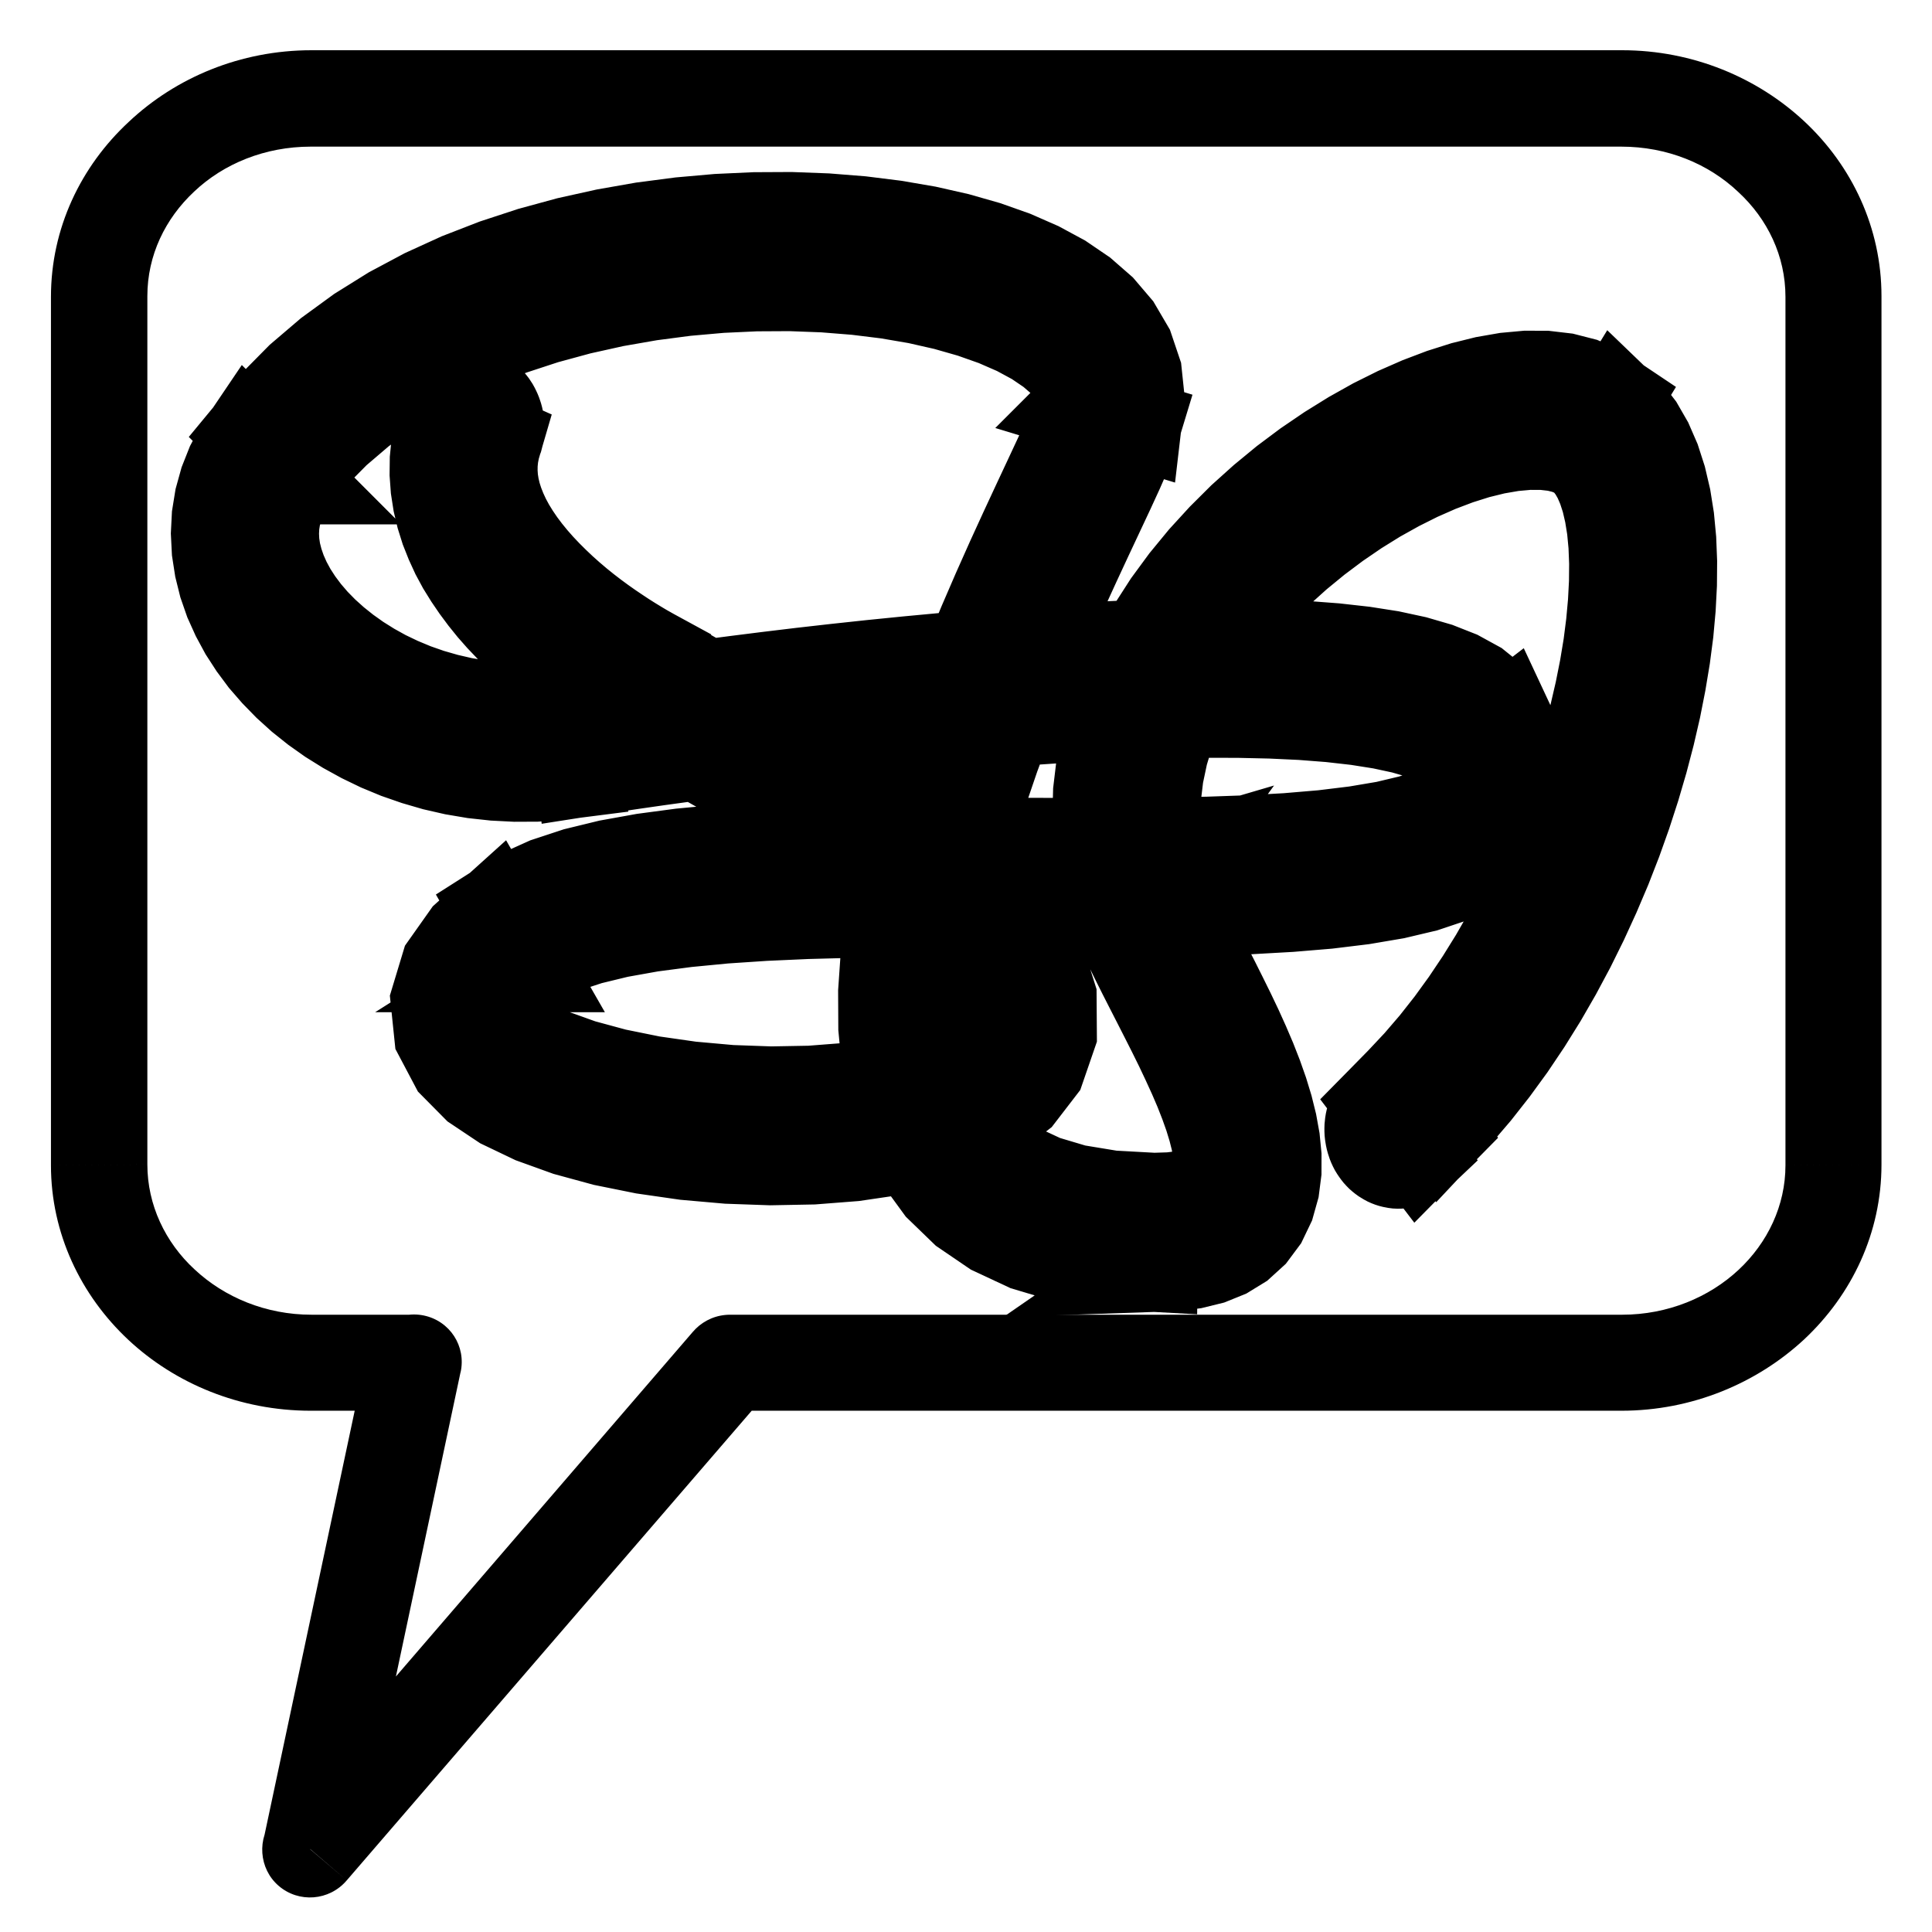
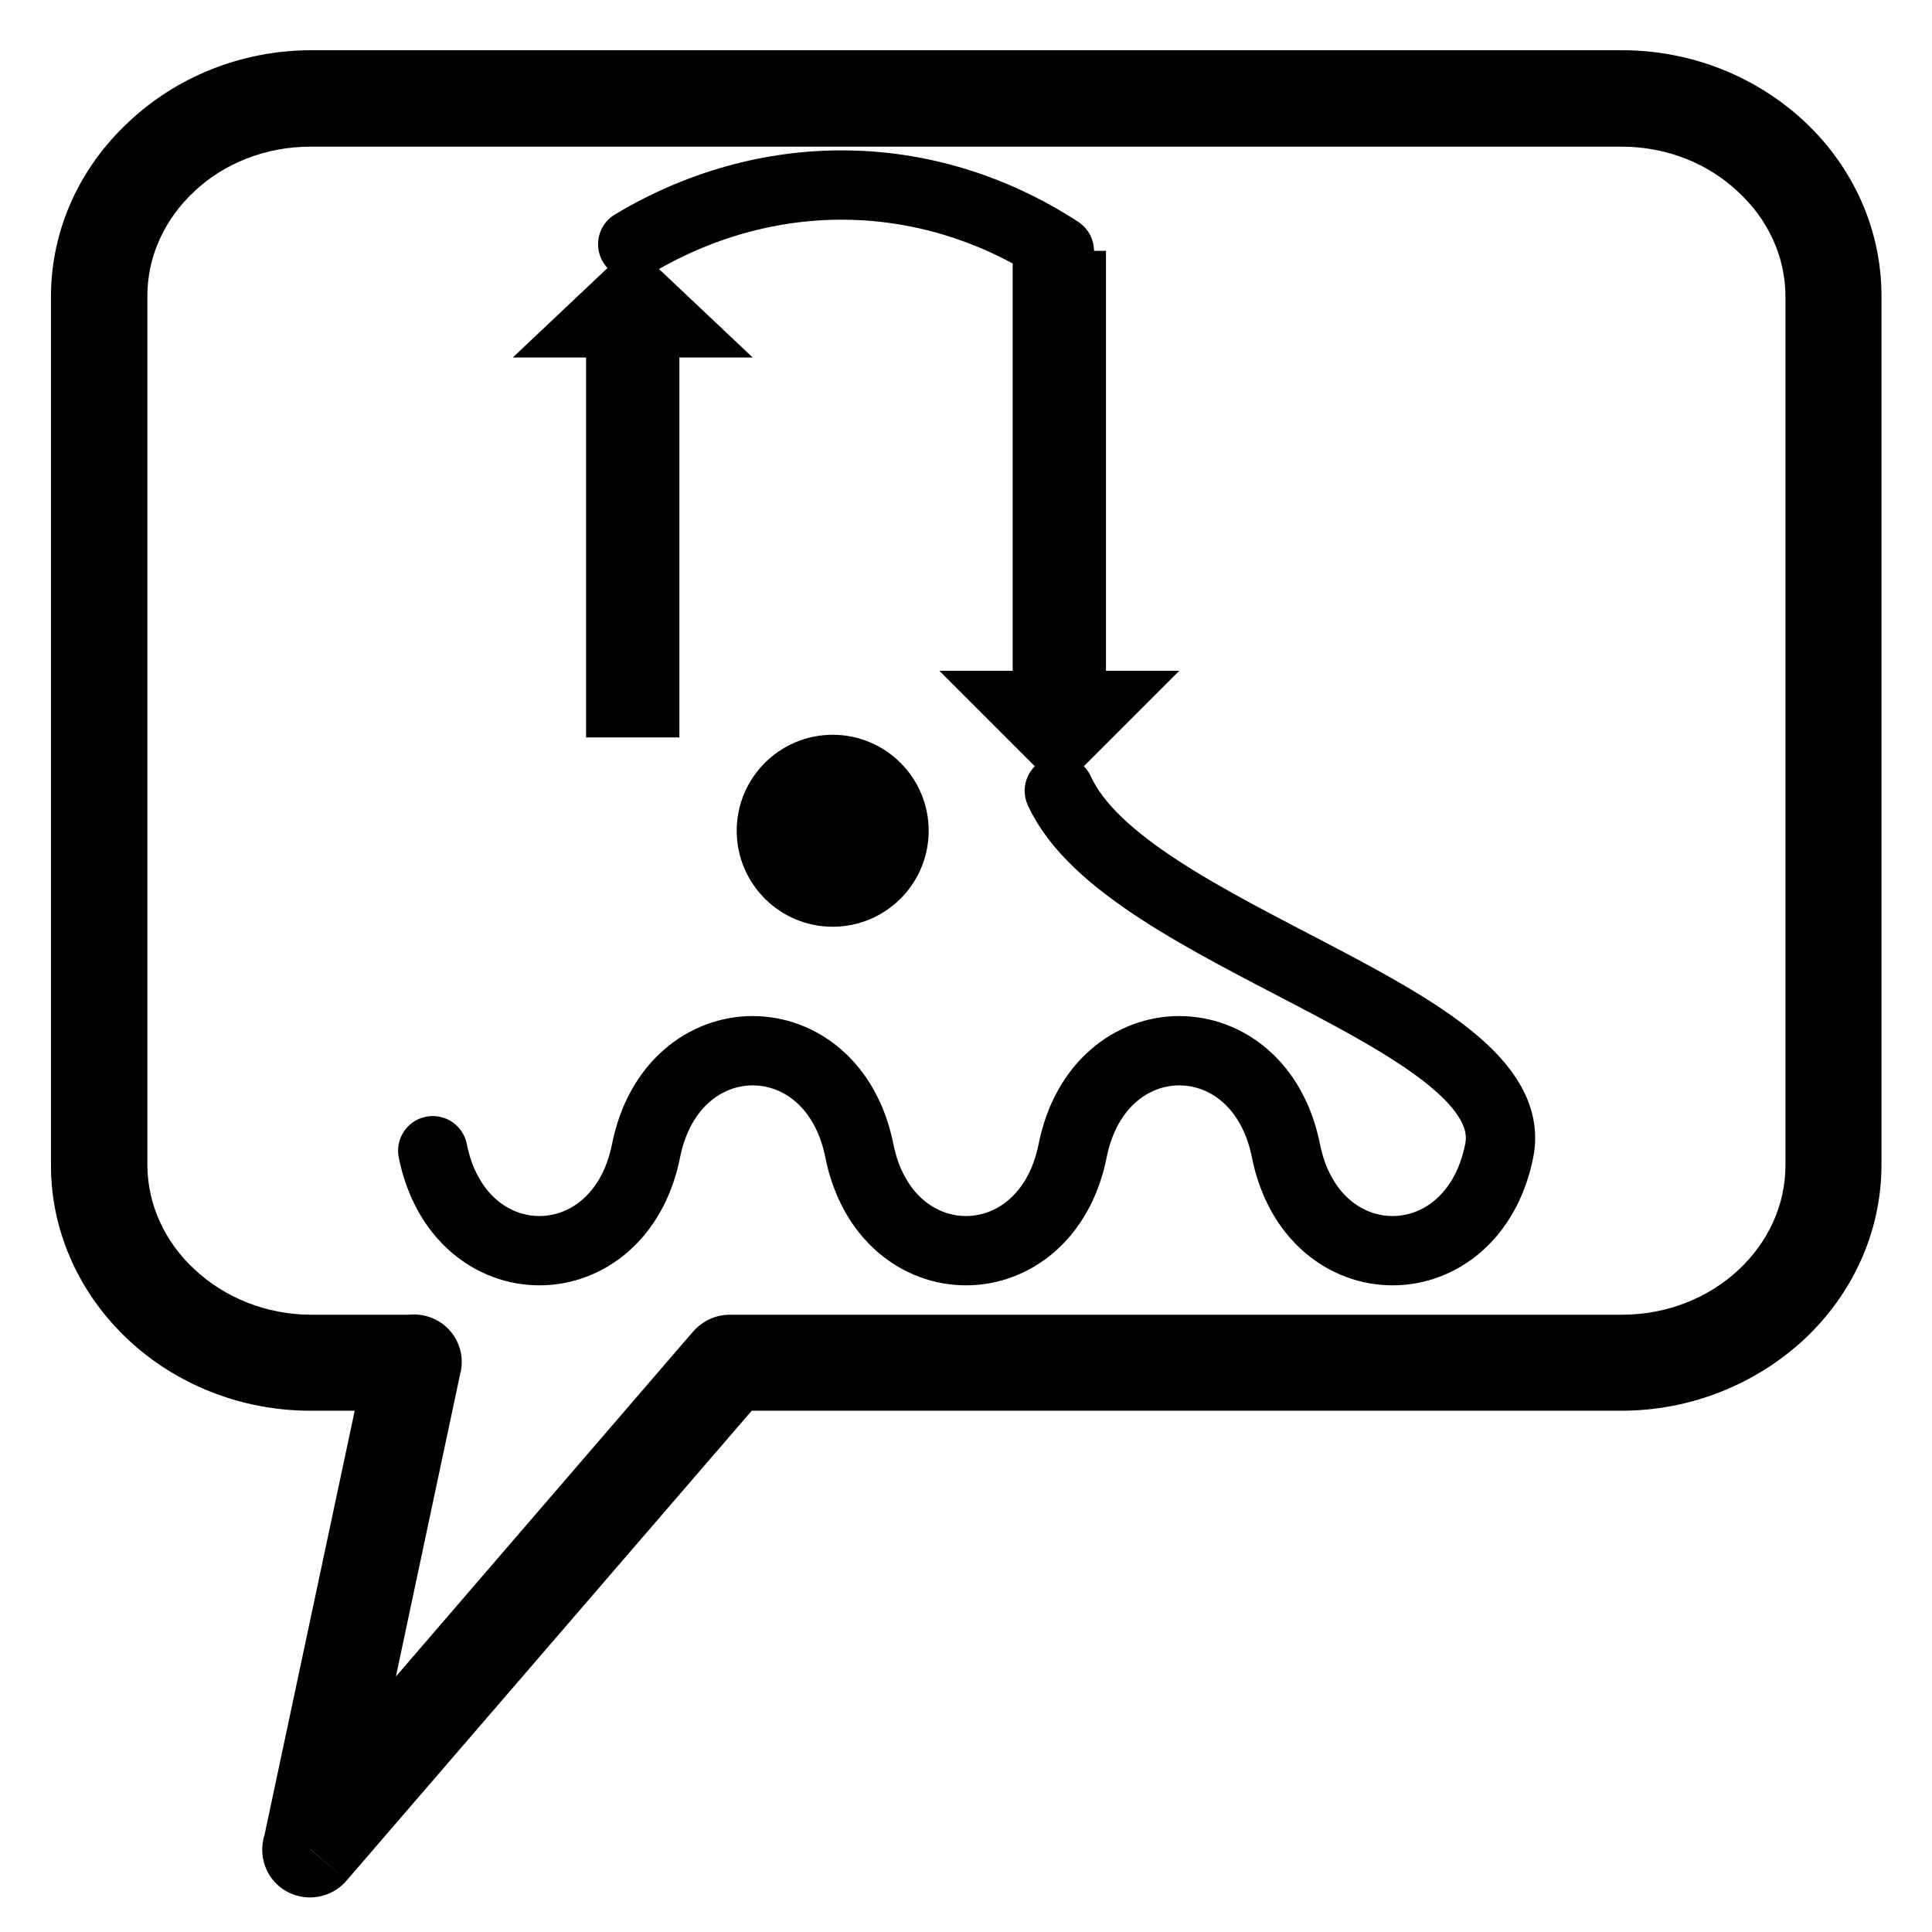
- <svg xmlns="http://www.w3.org/2000/svg" stroke="currentColor" fill="currentColor" width="1000" height="1000" id="svg4152" version="1.1" viewBox="0 0 1000 1000">
-   <defs id="defs5498">
-     <marker style="overflow:visible" id="marker4233" refX="0.0" refY="0.0" orient="auto">
-       <path transform="scale(0.8)" style="fill-rule:evenodd;stroke-width:1pt;stroke-opacity:1;fill-opacity:1" d="M 5.77,0.0 L -2.88,5.0 L -2.88,-5.0 L 5.77,0.0 z " id="path4235" />
-     </marker>
-     <marker style="overflow:visible" id="marker4755" refX="0.0" refY="0.0" orient="auto">
-       <path transform="scale(0.8)" style="fill-rule:evenodd;stroke-width:1pt;stroke-opacity:1;fill-opacity:1" d="M 5.77,0.0 L -2.88,5.0 L -2.88,-5.0 L 5.77,0.0 z " id="path4757" />
-     </marker>
-     <marker orient="auto" refY="0.0" refX="0.0" id="Arrow1Lend" style="overflow:visible;">
-       <path id="path4164" d="M 0.0,0.0 L 5.0,-5.0 L -12.5,0.0 L 5.0,5.0 L 0.0,0.0 z " style="fill-rule:evenodd;stroke-width:1pt;stroke-opacity:1;fill-opacity:1" transform="scale(0.8) rotate(180) translate(12.5,0)" />
-     </marker>
-     <marker orient="auto" refY="0.0" refX="0.0" id="Arrow2Lend" style="overflow:visible;">
-       <path id="path4182" style="fill-rule:evenodd;stroke-width:0.625;stroke-linejoin:round;stroke-opacity:1;fill-opacity:1" d="M 8.719,4.034 L -2.207,0.016 L 8.719,-4.002 C 6.973,-1.63 6.983,1.616 8.719,4.034 z " transform="scale(1.1) rotate(180) translate(1,0)" />
-     </marker>
-     <pattern y="0" x="0" height="6" width="6" patternUnits="userSpaceOnUse" id="EMFhbasepattern" />
-     <pattern y="0" x="0" height="6" width="6" patternUnits="userSpaceOnUse" id="EMFhbasepattern-6" />
-   </defs>
-   <path id="path3584" d="m 973.852,153.252 0,449.489 -49.701,0.403 0,-449.492 z m 0,449.489 c 0,35.273 -15.231,67.332 -40.084,90.582 l -33.865,-36.075 c 15.029,-14.025 24.248,-33.265 24.248,-54.103 z m -40.084,90.582 c -24.444,22.644 -57.911,36.871 -94.585,36.871 l 0.404,-49.696 c 23.642,0 45.086,-9.017 60.317,-23.25 z m -94.585,36.871 -461.714,0 0.401,-49.696 461.717,0 z m -461.513,-24.848 -0.201,24.848 c -13.827,0 -24.849,-11.019 -24.849,-24.848 0.2,-13.829 11.422,-24.848 25.25,-24.848 z M 396.507,721.58 179.477,973.276 141.803,941.01 358.832,689.111 Z m -235.867,235.664 18.837,16.033 c -9.018,10.621 -24.849,11.821 -35.27,2.804 -10.22,-8.815 -11.422,-24.646 -2.405,-35.071 z m -24.248,-5.008 53.506,-251.702 48.496,9.623 -53.506,251.899 z m 77.754,-246.891 -24.448,-5.008 c 2.806,-13.43 16.032,-22.246 29.659,-19.442 13.427,2.804 22.043,15.831 19.038,29.457 z m -0.201,24.848 -53.105,0 0.401,-49.696 53.105,0 z m -53.105,0 c -36.673,0 -70.139,-14.025 -94.387,-36.669 l 34.268,-36.473 c 15.431,14.429 36.873,23.446 60.52,23.446 z M 66.454,693.524 C 41.805,670.477 26.374,638.412 26.374,603.145 l 49.899,-0.403 c 0,20.844 9.218,40.28 24.448,54.311 z m -40.079,-90.38 0,-449.492 49.899,-0.401 0,449.489 z m 0,-449.492 c 0,-35.47 15.431,-67.534 40.28,-90.579 L 100.521,99.145 C 85.491,113.172 76.273,132.21 76.273,153.252 Z M 66.654,63.073 C 90.902,40.228 124.368,26 161.241,26 l -0.401,49.899 c -23.647,0 -45.089,8.817 -60.319,23.246 z M 161.241,26 l 678.346,0 -0.404,49.899 -678.343,0 z m 678.346,0 c 36.669,0 70.136,14.228 94.383,36.873 L 899.702,99.346 C 884.275,84.716 862.831,75.899 839.183,75.899 Z m 94.383,36.873 c 24.651,23.045 39.882,55.109 39.882,90.379 l -49.701,0.401 c 0,-21.042 -9.219,-40.28 -24.45,-54.307 z" style="fill-opacity:1;fill-rule:nonzero;stroke:none" />
-   <g style="clip-rule:evenodd;fill-rule:evenodd;image-rendering:optimizeQuality;shape-rendering:geometricPrecision;text-rendering:geometricPrecision;fill-opacity:1" id="g5179" transform="matrix(45.35208,0,0,46.1966,11.08423,23.48066)">
-     <path class="fil0" d="m 15.489,11.851 0.456,0.587 -0.014,0.013 -0.014,0.012 -0.014,0.011 -0.015,0.01 -0.015,0.009 -0.015,0.008 -0.016,0.007 -0.016,0.006 -0.016,0.005 -0.016,0.005 -0.016,0.004 -0.016,0.003 -0.017,0.002 -0.017,10e-4 -0.017,1.79e-4 -0.017,-7.61e-4 -0.016,-0.002 -0.016,-0.003 -0.016,-0.003 -0.016,-0.004 -0.016,-0.005 -0.016,-0.006 -0.016,-0.007 -0.015,-0.008 -0.015,-0.009 -0.015,-0.009 -0.014,-0.01 -0.014,-0.011 -0.014,-0.012 -0.013,-0.013 -0.013,-0.014 -0.012,-0.015 -0.011,-0.015 -0.011,-0.016 -0.01,-0.016 -0.009,-0.017 -0.008,-0.017 -0.007,-0.017 -0.006,-0.018 -0.006,-0.018 -0.005,-0.018 -0.004,-0.018 -0.003,-0.018 -0.003,-0.019 -0.002,-0.019 -9.4e-4,-0.019 -1.34e-4,-0.019 6.26e-4,-0.019 0.002,-0.019 0.002,-0.019 0.003,-0.018 0.004,-0.018 0.005,-0.018 0.005,-0.018 0.006,-0.018 0.007,-0.017 0.008,-0.017 0.008,-0.017 0.009,-0.016 0.01,-0.016 0.011,-0.015 0.012,-0.015 0.012,-0.014 z m 0.698,0.346 -0.242,0.241 L 15.489,11.851 15.731,11.61 Z m 1.615,-7.583 0.398,-0.639 v 0 l 0.146,0.138 0.126,0.161 0.105,0.179 0.086,0.194 0.068,0.207 0.052,0.218 0.037,0.228 0.023,0.238 0.01,0.247 -0.002,0.256 -0.014,0.264 -0.025,0.271 -0.037,0.278 -0.048,0.284 -0.058,0.289 -0.069,0.293 -0.079,0.296 -0.089,0.298 -0.099,0.3 -0.109,0.3 -0.119,0.3 -0.129,0.298 -0.138,0.296 -0.147,0.292 -0.157,0.288 -0.166,0.283 -0.175,0.276 -0.184,0.269 -0.193,0.26 -0.201,0.251 -0.21,0.241 -0.219,0.229 -0.456,-0.587 0.196,-0.205 0.189,-0.216 0.182,-0.227 0.175,-0.237 0.168,-0.246 0.16,-0.253 0.152,-0.26 0.144,-0.265 0.136,-0.27 0.128,-0.273 0.119,-0.276 0.11,-0.277 0.101,-0.277 0.092,-0.276 0.082,-0.274 0.073,-0.271 0.063,-0.267 0.053,-0.261 0.043,-0.254 0.032,-0.246 0.022,-0.237 0.012,-0.226 0.002,-0.214 -0.008,-0.201 -0.018,-0.186 -0.028,-0.17 -0.036,-0.152 -0.044,-0.133 -0.05,-0.114 -0.055,-0.094 -0.059,-0.076 -0.064,-0.06 v 0 z m -4.784,4.568 -0.669,0.193 v 0 L 12.289,9.034 12.265,8.695 12.274,8.36 12.314,8.032 12.383,7.712 12.478,7.401 12.596,7.1 12.736,6.809 12.896,6.529 13.073,6.259 13.266,6.001 13.473,5.754 13.692,5.519 13.921,5.295 14.16,5.084 14.405,4.886 14.657,4.701 14.913,4.53 15.171,4.373 15.431,4.23 15.691,4.103 15.949,3.992 16.204,3.897 16.455,3.819 16.701,3.759 l 0.24,-0.041 0.233,-0.021 0.225,8.055e-4 0.217,0.025 0.207,0.052 0.197,0.083 0.181,0.119 -0.398,0.639 -0.075,-0.048 -0.098,-0.041 -0.121,-0.03 -0.144,-0.016 -0.163,-4.475e-4 -0.18,0.016 -0.195,0.033 -0.207,0.05 -0.216,0.067 -0.223,0.083 -0.229,0.099 -0.232,0.114 -0.234,0.128 -0.233,0.142 -0.231,0.155 -0.227,0.167 -0.221,0.178 -0.214,0.189 -0.204,0.199 -0.193,0.208 -0.181,0.216 -0.167,0.223 -0.151,0.229 -0.134,0.234 -0.115,0.238 -0.095,0.241 -0.075,0.244 -0.053,0.246 -0.03,0.247 -0.007,0.249 0.018,0.252 0.044,0.256 z m -0.097,4.508 0.005,-0.782 v 0 l 0.188,-0.006 0.155,-0.019 0.123,-0.03 0.091,-0.036 0.063,-0.037 0.04,-0.035 0.025,-0.033 0.017,-0.036 0.013,-0.047 0.008,-0.064 -1.35e-4,-0.083 -0.01,-0.1 -0.021,-0.115 -0.033,-0.128 -0.043,-0.138 -0.053,-0.146 -0.061,-0.153 -0.069,-0.158 -0.075,-0.161 -0.079,-0.164 -0.083,-0.165 -0.085,-0.165 -0.085,-0.164 -0.085,-0.163 -0.083,-0.16 -0.08,-0.157 -0.076,-0.153 -0.071,-0.15 -0.065,-0.145 -0.057,-0.142 -0.048,-0.14 -0.038,-0.14 0.669,-0.193 0.02,0.073 0.032,0.093 0.044,0.11 0.055,0.123 0.064,0.134 0.071,0.143 0.077,0.151 0.082,0.157 0.085,0.163 0.087,0.167 0.087,0.171 0.087,0.173 0.085,0.175 0.081,0.176 0.077,0.177 0.071,0.178 0.064,0.178 0.055,0.177 0.045,0.178 0.033,0.179 0.018,0.18 -3.14e-4,0.182 -0.024,0.184 -0.052,0.182 -0.084,0.172 -0.116,0.153 -0.142,0.127 -0.163,0.098 -0.181,0.072 -0.199,0.048 -0.218,0.027 -0.239,0.008 v 0 z m -0.851,-9.64 0.668,0.199 v 0 l -0.048,0.155 -0.067,0.164 -0.085,0.191 -0.103,0.22 -0.119,0.249 -0.132,0.276 -0.142,0.3 -0.15,0.322 -0.155,0.341 -0.157,0.358 -0.157,0.371 -0.153,0.382 -0.147,0.389 -0.137,0.394 -0.125,0.395 -0.11,0.393 -0.093,0.388 -0.073,0.379 -0.05,0.366 -0.025,0.35 0.002,0.33 0.029,0.307 0.058,0.281 0.087,0.254 0.118,0.228 0.152,0.204 0.191,0.182 0.239,0.16 0.293,0.134 0.352,0.103 0.415,0.067 0.481,0.026 -0.005,0.782 -0.54,-0.029 -0.485,-0.079 -0.433,-0.127 -0.382,-0.175 -0.332,-0.222 -0.281,-0.267 -0.228,-0.307 -0.176,-0.339 -0.125,-0.363 -0.079,-0.381 -0.038,-0.394 -0.002,-0.404 0.029,-0.412 0.057,-0.418 0.081,-0.421 0.101,-0.423 0.119,-0.423 0.133,-0.42 0.145,-0.415 0.153,-0.407 0.159,-0.397 0.162,-0.384 0.162,-0.368 0.159,-0.35 0.153,-0.328 0.144,-0.304 0.132,-0.277 0.117,-0.246 0.099,-0.212 0.077,-0.172 0.05,-0.124 0.018,-0.053 v 0 z M 3.112,4.867 2.591,4.355 v 0 l 0.277,-0.329 0.303,-0.301 0.327,-0.274 0.348,-0.249 0.366,-0.224 0.382,-0.2 0.395,-0.177 0.407,-0.155 0.416,-0.134 0.422,-0.113 0.427,-0.093 0.429,-0.074 0.429,-0.055 0.427,-0.037 0.422,-0.019 0.416,-0.002 0.407,0.015 0.396,0.031 0.383,0.047 0.368,0.062 0.351,0.078 0.332,0.093 0.311,0.108 0.288,0.124 0.264,0.14 0.238,0.159 0.21,0.18 0.179,0.206 0.141,0.236 0.092,0.268 0.031,0.29 -0.035,0.294 -0.668,-0.199 0.013,-0.104 -0.01,-0.09 L 12.04,3.765 11.977,3.66 11.877,3.545 11.738,3.427 11.561,3.309 11.35,3.197 11.107,3.093 10.836,2.999 10.54,2.916 10.221,2.845 9.882,2.788 9.526,2.745 9.156,2.716 8.774,2.702 l -0.391,0.002 -0.398,0.018 -0.402,0.035 -0.404,0.052 -0.403,0.069 -0.399,0.087 -0.393,0.105 -0.385,0.124 -0.374,0.142 -0.361,0.161 -0.345,0.18 -0.327,0.2 -0.306,0.219 -0.284,0.238 -0.259,0.257 -0.233,0.276 v 0 z m 3.164,2.509 0.094,0.775 v 0 L 6.122,8.182 5.876,8.198 5.634,8.199 5.395,8.187 5.161,8.162 4.932,8.124 4.709,8.074 4.492,8.012 4.281,7.94 4.077,7.857 3.881,7.764 3.692,7.662 3.512,7.552 3.341,7.433 3.179,7.306 3.027,7.171 2.886,7.029 2.755,6.881 2.637,6.725 2.53,6.563 2.437,6.394 2.357,6.22 2.293,6.039 2.246,5.853 2.216,5.663 2.206,5.469 l 0.01,-0.195 0.032,-0.194 0.054,-0.191 0.075,-0.186 0.096,-0.178 0.117,-0.17 0.522,0.512 -0.071,0.104 -0.055,0.102 -0.041,0.1 -0.028,0.099 -0.016,0.099 -0.005,0.1 0.005,0.102 0.016,0.105 0.028,0.108 0.039,0.111 0.051,0.113 0.063,0.114 0.075,0.114 0.087,0.114 0.098,0.112 0.109,0.109 0.12,0.106 0.13,0.102 0.139,0.097 0.148,0.091 0.156,0.085 0.164,0.077 0.171,0.07 0.178,0.061 0.184,0.052 0.19,0.043 0.195,0.032 0.199,0.022 0.203,0.01 0.207,-0.001 0.21,-0.014 0.213,-0.027 v 0 z M 16.959,7.522 16.384,7.954 v -4.47e-5 l -0.032,-0.039 -0.078,-0.06 -0.127,-0.068 -0.172,-0.066 -0.211,-0.06 -0.246,-0.052 -0.277,-0.043 -0.305,-0.034 -0.329,-0.025 -0.35,-0.016 -0.368,-0.008 -0.384,-8.95e-4 -0.398,0.006 -0.408,0.012 -0.416,0.018 -0.422,0.023 -0.425,0.028 -0.425,0.032 -0.423,0.036 -0.419,0.039 -0.412,0.041 -0.403,0.043 -0.391,0.044 -0.377,0.044 -0.36,0.044 -0.341,0.044 -0.32,0.042 -0.296,0.04 -0.27,0.038 -0.241,0.035 -0.21,0.031 -0.176,0.027 -0.094,-0.775 0.178,-0.027 0.212,-0.032 0.243,-0.035 0.272,-0.038 0.299,-0.041 0.323,-0.043 0.344,-0.044 0.364,-0.045 0.38,-0.045 0.395,-0.044 0.407,-0.043 0.416,-0.041 0.424,-0.039 0.428,-0.036 0.431,-0.033 0.431,-0.029 0.429,-0.024 0.424,-0.019 0.417,-0.013 0.408,-0.006 0.396,9.845e-4 0.382,0.009 0.366,0.017 0.348,0.026 0.328,0.036 0.306,0.047 0.283,0.06 0.259,0.074 0.235,0.091 0.212,0.114 0.187,0.148 0.155,0.197 v -4.47e-5 z M 5.788,10.333 5.407,9.681 v 0 l 0.272,-0.17 0.307,-0.136 0.34,-0.11 0.372,-0.089 0.401,-0.071 0.428,-0.056 0.452,-0.042 0.473,-0.031 0.49,-0.022 0.504,-0.014 0.515,-0.007 0.521,-0.003 0.524,-4.48e-5 0.524,0.001 0.519,9.397e-4 0.511,-9.844e-4 0.498,-0.004 0.482,-0.009 0.462,-0.016 0.438,-0.024 0.409,-0.034 0.376,-0.045 0.338,-0.056 0.295,-0.069 0.245,-0.08 0.188,-0.088 0.124,-0.086 0.061,-0.068 0.02,-0.044 0.003,-0.056 -0.028,-0.115 -0.088,-0.182 0.575,-0.433 0.151,0.317 0.076,0.329 -0.021,0.336 -0.125,0.3 -0.197,0.23 -0.239,0.17 -0.273,0.129 -0.307,0.101 -0.34,0.079 -0.372,0.062 -0.401,0.048 -0.428,0.035 -0.452,0.025 -0.473,0.017 -0.49,0.01 -0.504,0.005 -0.514,9.845e-4 -0.52,-9.397e-4 -0.523,-0.001 -0.522,4.48e-5 -0.517,0.003 -0.508,0.007 -0.495,0.013 -0.479,0.021 -0.458,0.03 -0.433,0.041 -0.404,0.052 -0.37,0.065 -0.331,0.079 -0.286,0.092 -0.236,0.104 -0.18,0.112 v 0 z m 1.156,-2.798 0.293,-0.708 v 0 l 1.06,0.587 0.899,0.548 0.748,0.511 0.608,0.477 0.478,0.447 0.359,0.424 0.247,0.414 0.135,0.42 0.003,0.424 -0.134,0.382 -0.235,0.3 -0.298,0.226 -0.345,0.172 -0.386,0.131 -0.422,0.096 -0.45,0.065 -0.471,0.036 -0.484,0.009 -0.489,-0.017 -0.486,-0.042 -0.474,-0.067 -0.454,-0.09 -0.426,-0.114 -0.39,-0.138 -0.349,-0.164 -0.302,-0.198 -0.249,-0.247 -0.175,-0.325 -0.042,-0.398 0.118,-0.383 0.237,-0.329 0.339,-0.3 0.381,0.652 -0.245,0.216 -0.118,0.161 -0.027,0.08 0.005,0.035 0.045,0.077 0.126,0.121 0.209,0.136 0.28,0.132 0.338,0.119 0.383,0.102 0.417,0.083 0.441,0.062 0.454,0.04 0.458,0.016 0.451,-0.008 0.433,-0.033 0.406,-0.058 0.367,-0.083 0.316,-0.107 0.253,-0.125 0.177,-0.133 0.099,-0.123 0.039,-0.106 -0.001,-0.131 -0.067,-0.205 -0.17,-0.282 -0.293,-0.345 -0.426,-0.398 -0.567,-0.444 -0.716,-0.489 -0.873,-0.532 -1.039,-0.576 v 0 z m -2.141,-3.399 0.644,0.281 -0.028,0.094 -0.018,0.09 -0.009,0.088 -0.001,0.087 0.006,0.086 0.014,0.087 0.021,0.088 0.029,0.089 0.036,0.09 0.043,0.091 0.05,0.091 0.057,0.091 0.063,0.091 0.069,0.09 0.074,0.089 0.078,0.087 0.082,0.085 0.085,0.083 0.087,0.081 0.089,0.078 0.09,0.075 0.091,0.072 0.09,0.068 0.09,0.065 0.088,0.061 0.086,0.057 0.083,0.054 0.079,0.049 0.075,0.045 0.07,0.041 0.064,0.036 0.058,0.031 -0.293,0.708 L 6.877,7.498 6.804,7.457 6.725,7.412 6.642,7.361 6.554,7.306 6.461,7.247 6.366,7.183 6.268,7.114 6.167,7.041 6.065,6.964 5.962,6.882 5.859,6.797 5.756,6.707 5.654,6.613 5.554,6.514 5.455,6.412 5.359,6.305 5.267,6.193 5.179,6.077 5.095,5.956 5.016,5.831 4.944,5.7 4.88,5.563 4.823,5.422 4.776,5.275 4.739,5.122 4.714,4.964 4.702,4.803 4.704,4.637 4.721,4.47 4.754,4.302 Z m 0.644,0.281 -0.644,-0.281 0.007,-0.019 0.008,-0.018 0.008,-0.017 0.009,-0.017 0.01,-0.016 0.01,-0.015 0.011,-0.015 0.011,-0.014 0.012,-0.013 0.012,-0.013 0.013,-0.012 0.013,-0.011 0.014,-0.01 0.014,-0.01 0.015,-0.009 0.015,-0.008 0.015,-0.007 0.016,-0.006 0.016,-0.005 0.016,-0.005 0.016,-0.004 0.016,-0.003 0.017,-0.002 0.017,-0.001 0.017,-1.342e-4 0.017,8.055e-4 0.017,0.002 0.017,0.003 0.017,0.004 0.017,0.005 0.017,0.006 0.017,0.007 0.016,0.008 0.016,0.009 0.015,0.009 0.015,0.01 0.014,0.011 0.014,0.012 0.013,0.012 0.012,0.013 0.012,0.014 0.011,0.014 0.01,0.015 0.01,0.015 0.009,0.016 0.008,0.016 0.008,0.017 0.007,0.017 0.006,0.017 0.006,0.018 0.005,0.018 0.004,0.018 0.003,0.018 0.003,0.019 0.002,0.019 9.844e-4,0.019 8.95e-5,0.019 -7.159e-4,0.019 -0.002,0.019 -0.002,0.019 -0.003,0.019 -0.004,0.019 -0.005,0.019 z" id="path5177" style="fill-rule:nonzero;fill-opacity:1" />
+ <svg xmlns="http://www.w3.org/2000/svg" stroke="currentColor" fill="currentColor" width="1000" height="1000" viewBox="0 0 1000 1000">
+   <path d="m 973.852,153.252 0,449.489 -49.701,0.403 0,-449.492 z m 0,449.489 c 0,35.273 -15.231,67.332 -40.084,90.582 l -33.865,-36.075 c 15.029,-14.025 24.248,-33.265 24.248,-54.103 z m -40.084,90.582 c -24.444,22.644 -57.911,36.871 -94.585,36.871 l 0.404,-49.696 c 23.642,0 45.086,-9.017 60.317,-23.25 z m -94.585,36.871 -461.714,0 0.401,-49.696 461.717,0 z m -461.513,-24.848 -0.201,24.848 c -13.827,0 -24.849,-11.019 -24.849,-24.848 0.2,-13.829 11.422,-24.848 25.25,-24.848 z M 396.507,721.58 179.477,973.276 141.803,941.01 358.832,689.111 Z m -235.867,235.664 18.837,16.033 c -9.018,10.621 -24.849,11.821 -35.27,2.804 -10.22,-8.815 -11.422,-24.646 -2.405,-35.071 z m -24.248,-5.008 53.506,-251.702 48.496,9.623 -53.506,251.899 z m 77.754,-246.891 -24.448,-5.008 c 2.806,-13.43 16.032,-22.246 29.659,-19.442 13.427,2.804 22.043,15.831 19.038,29.457 z m -0.201,24.848 -53.105,0 0.401,-49.696 53.105,0 z m -53.105,0 c -36.673,0 -70.139,-14.025 -94.387,-36.669 l 34.268,-36.473 c 15.431,14.429 36.873,23.446 60.52,23.446 z M 66.454,693.524 C 41.805,670.477 26.374,638.412 26.374,603.145 l 49.899,-0.403 c 0,20.844 9.218,40.28 24.448,54.311 z m -40.079,-90.38 0,-449.492 49.899,-0.401 0,449.489 z m 0,-449.492 c 0,-35.47 15.431,-67.534 40.28,-90.579 L 100.521,99.145 C 85.491,113.172 76.273,132.21 76.273,153.252 Z M 66.654,63.073 C 90.902,40.228 124.368,26 161.241,26 l -0.401,49.899 c -23.647,0 -45.089,8.817 -60.319,23.246 z M 161.241,26 l 678.346,0 -0.404,49.899 -678.343,0 z m 678.346,0 c 36.669,0 70.136,14.228 94.383,36.873 L 899.702,99.346 C 884.275,84.716 862.831,75.899 839.183,75.899 Z m 94.383,36.873 c 24.651,23.045 39.882,55.109 39.882,90.379 l -49.701,0.401 c 0,-21.042 -9.219,-40.28 -24.45,-54.307 z" style="fill-opacity:1;fill-rule:nonzero;stroke:none" />
+   <g transform="translate(155,85) scale(0.69)">
+     <polygon points="215,430 215,145 160,145 250,60 340,145 285,145 285,430" stroke="none" />
+     <path fill="none" stroke-linecap="round" stroke-linejoin="round" stroke-width="52" d="M 250,60 C 350,0 470,0 570,65" />
+     <polygon points="535,65 535,380 480,380 570,470 660,380 605,380 605,65" stroke="none" />
+     <path fill="none" stroke-linecap="round" stroke-linejoin="round" stroke-width="52" d="M 570,470          C 620,580 920,640 900,740          C 880,840 760,840 740,740          C 720,640 600,640 580,740          C 560,840 440,840 420,740          C 400,640 280,640 260,740          C 240,840 120,840 100,740" />
+     <circle cx="400" cy="500" r="72" stroke="none" />
  </g>
</svg>
